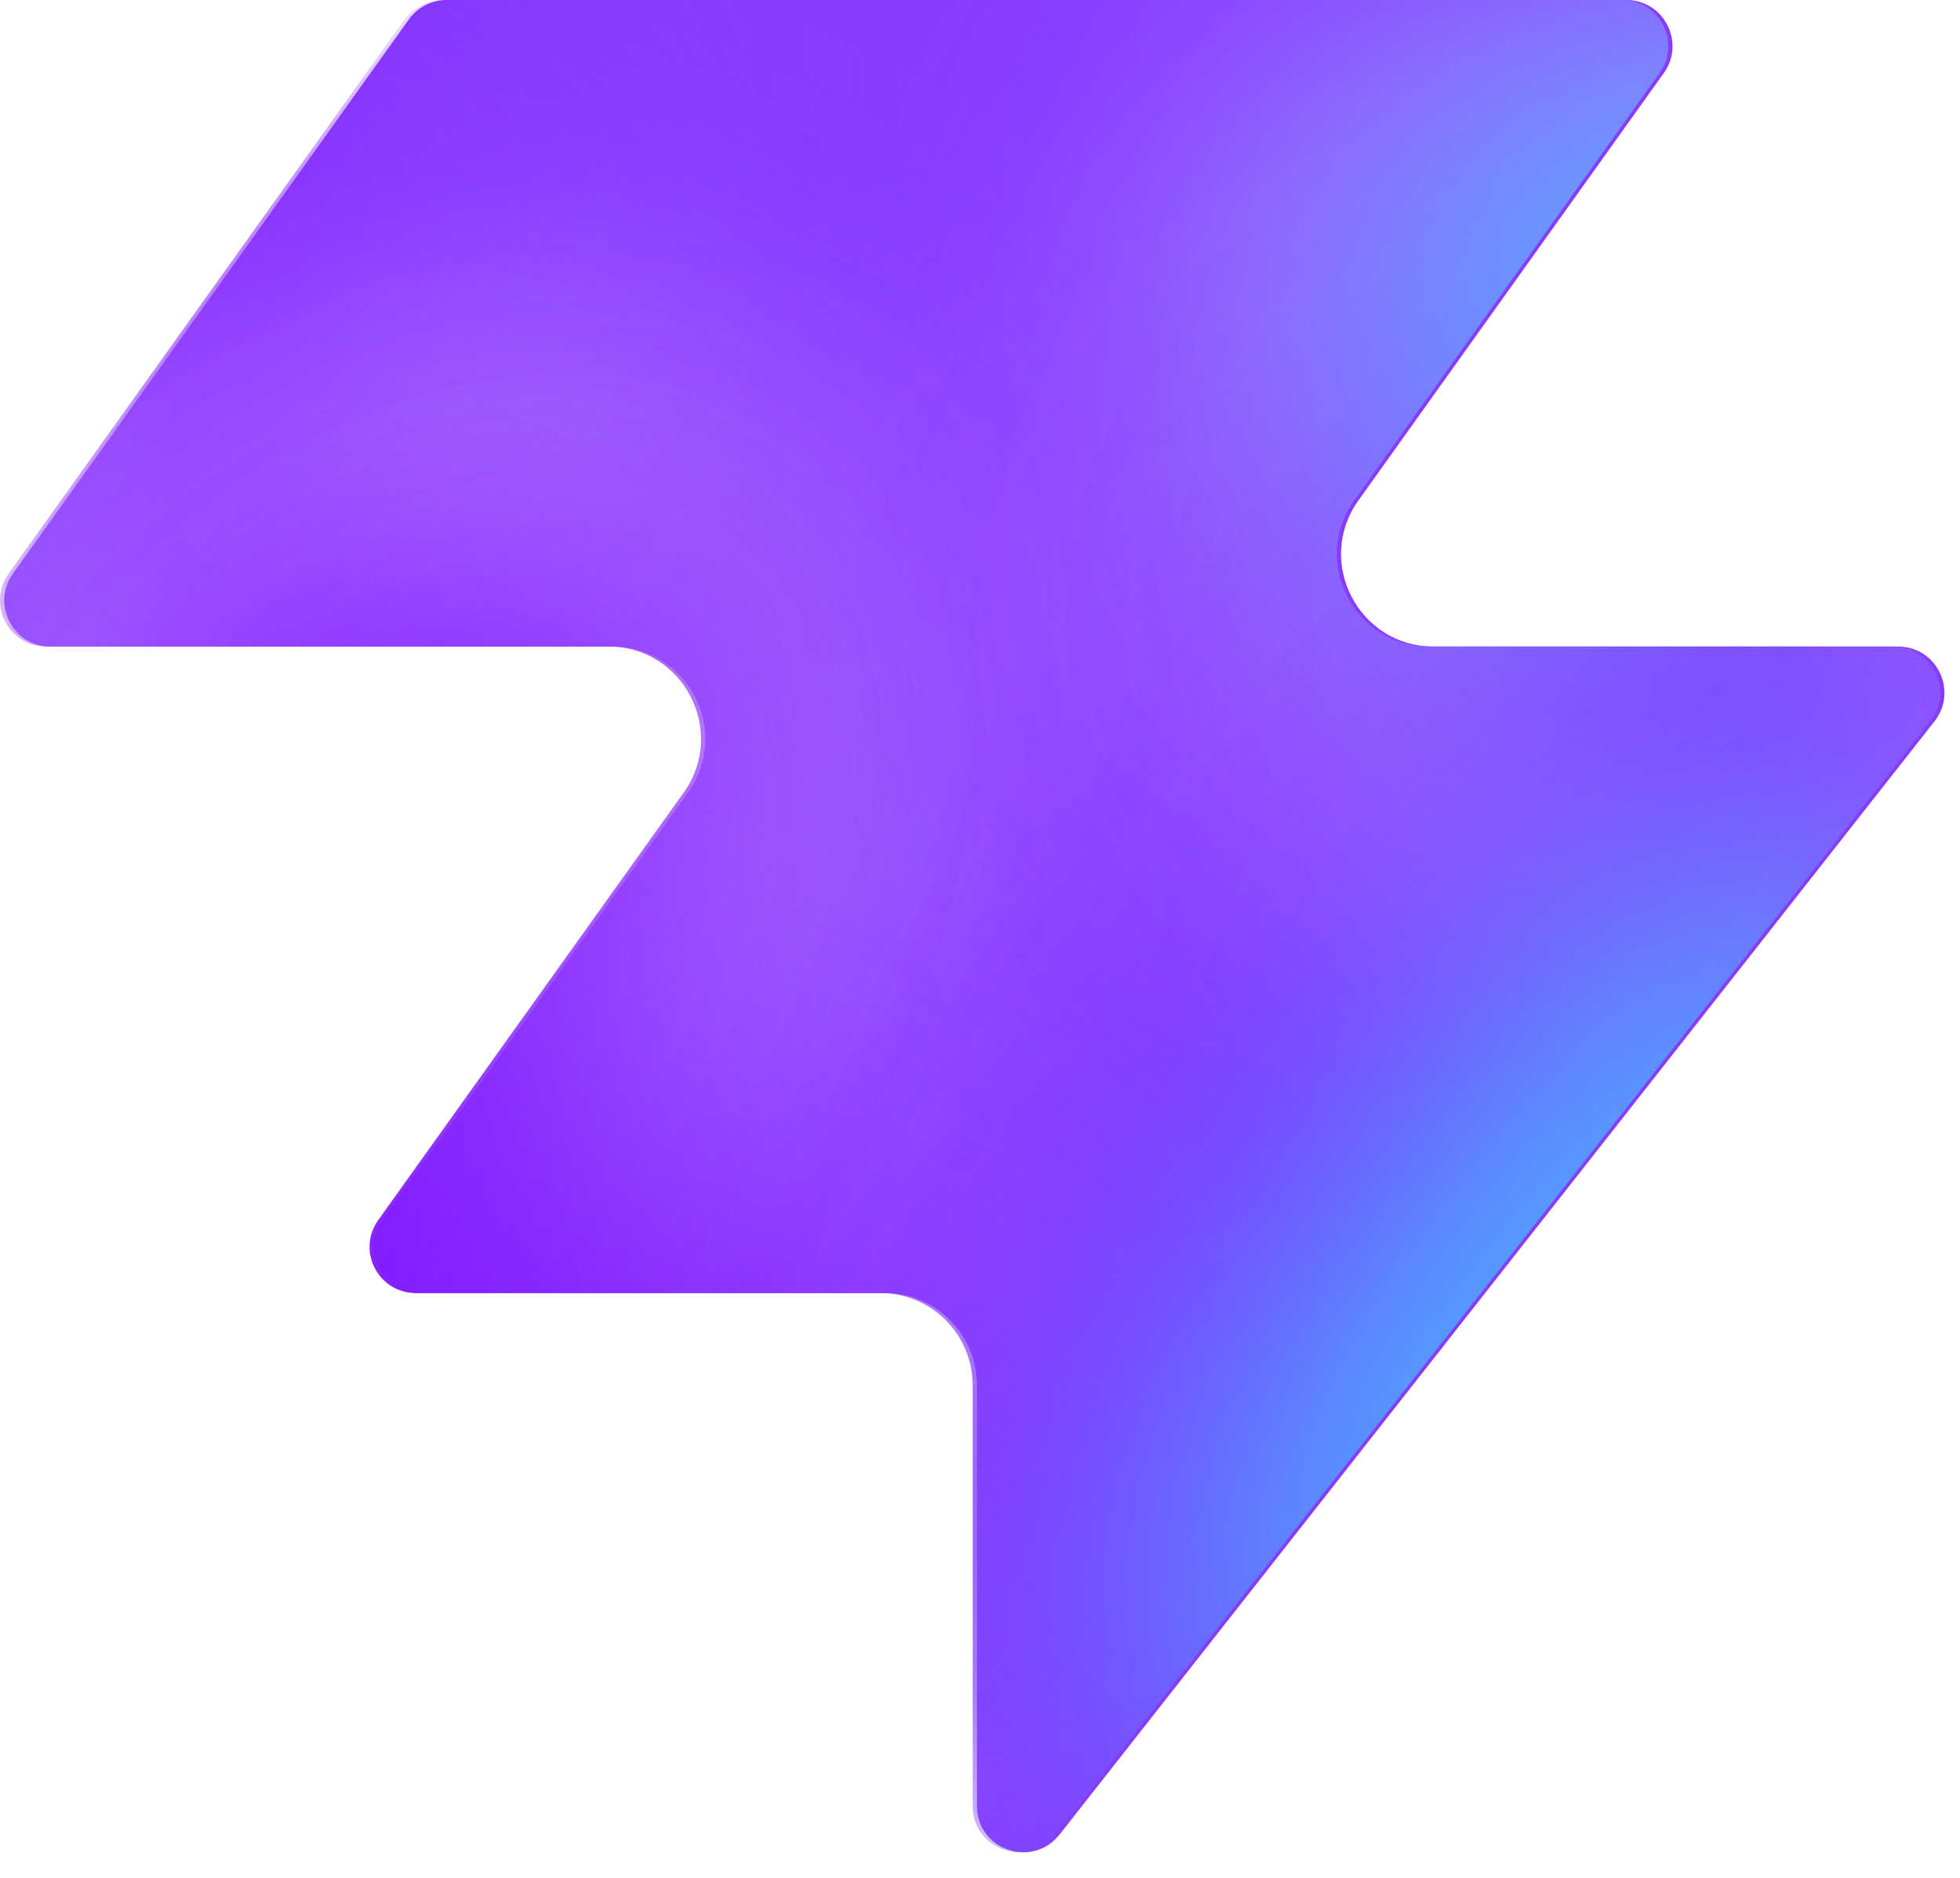
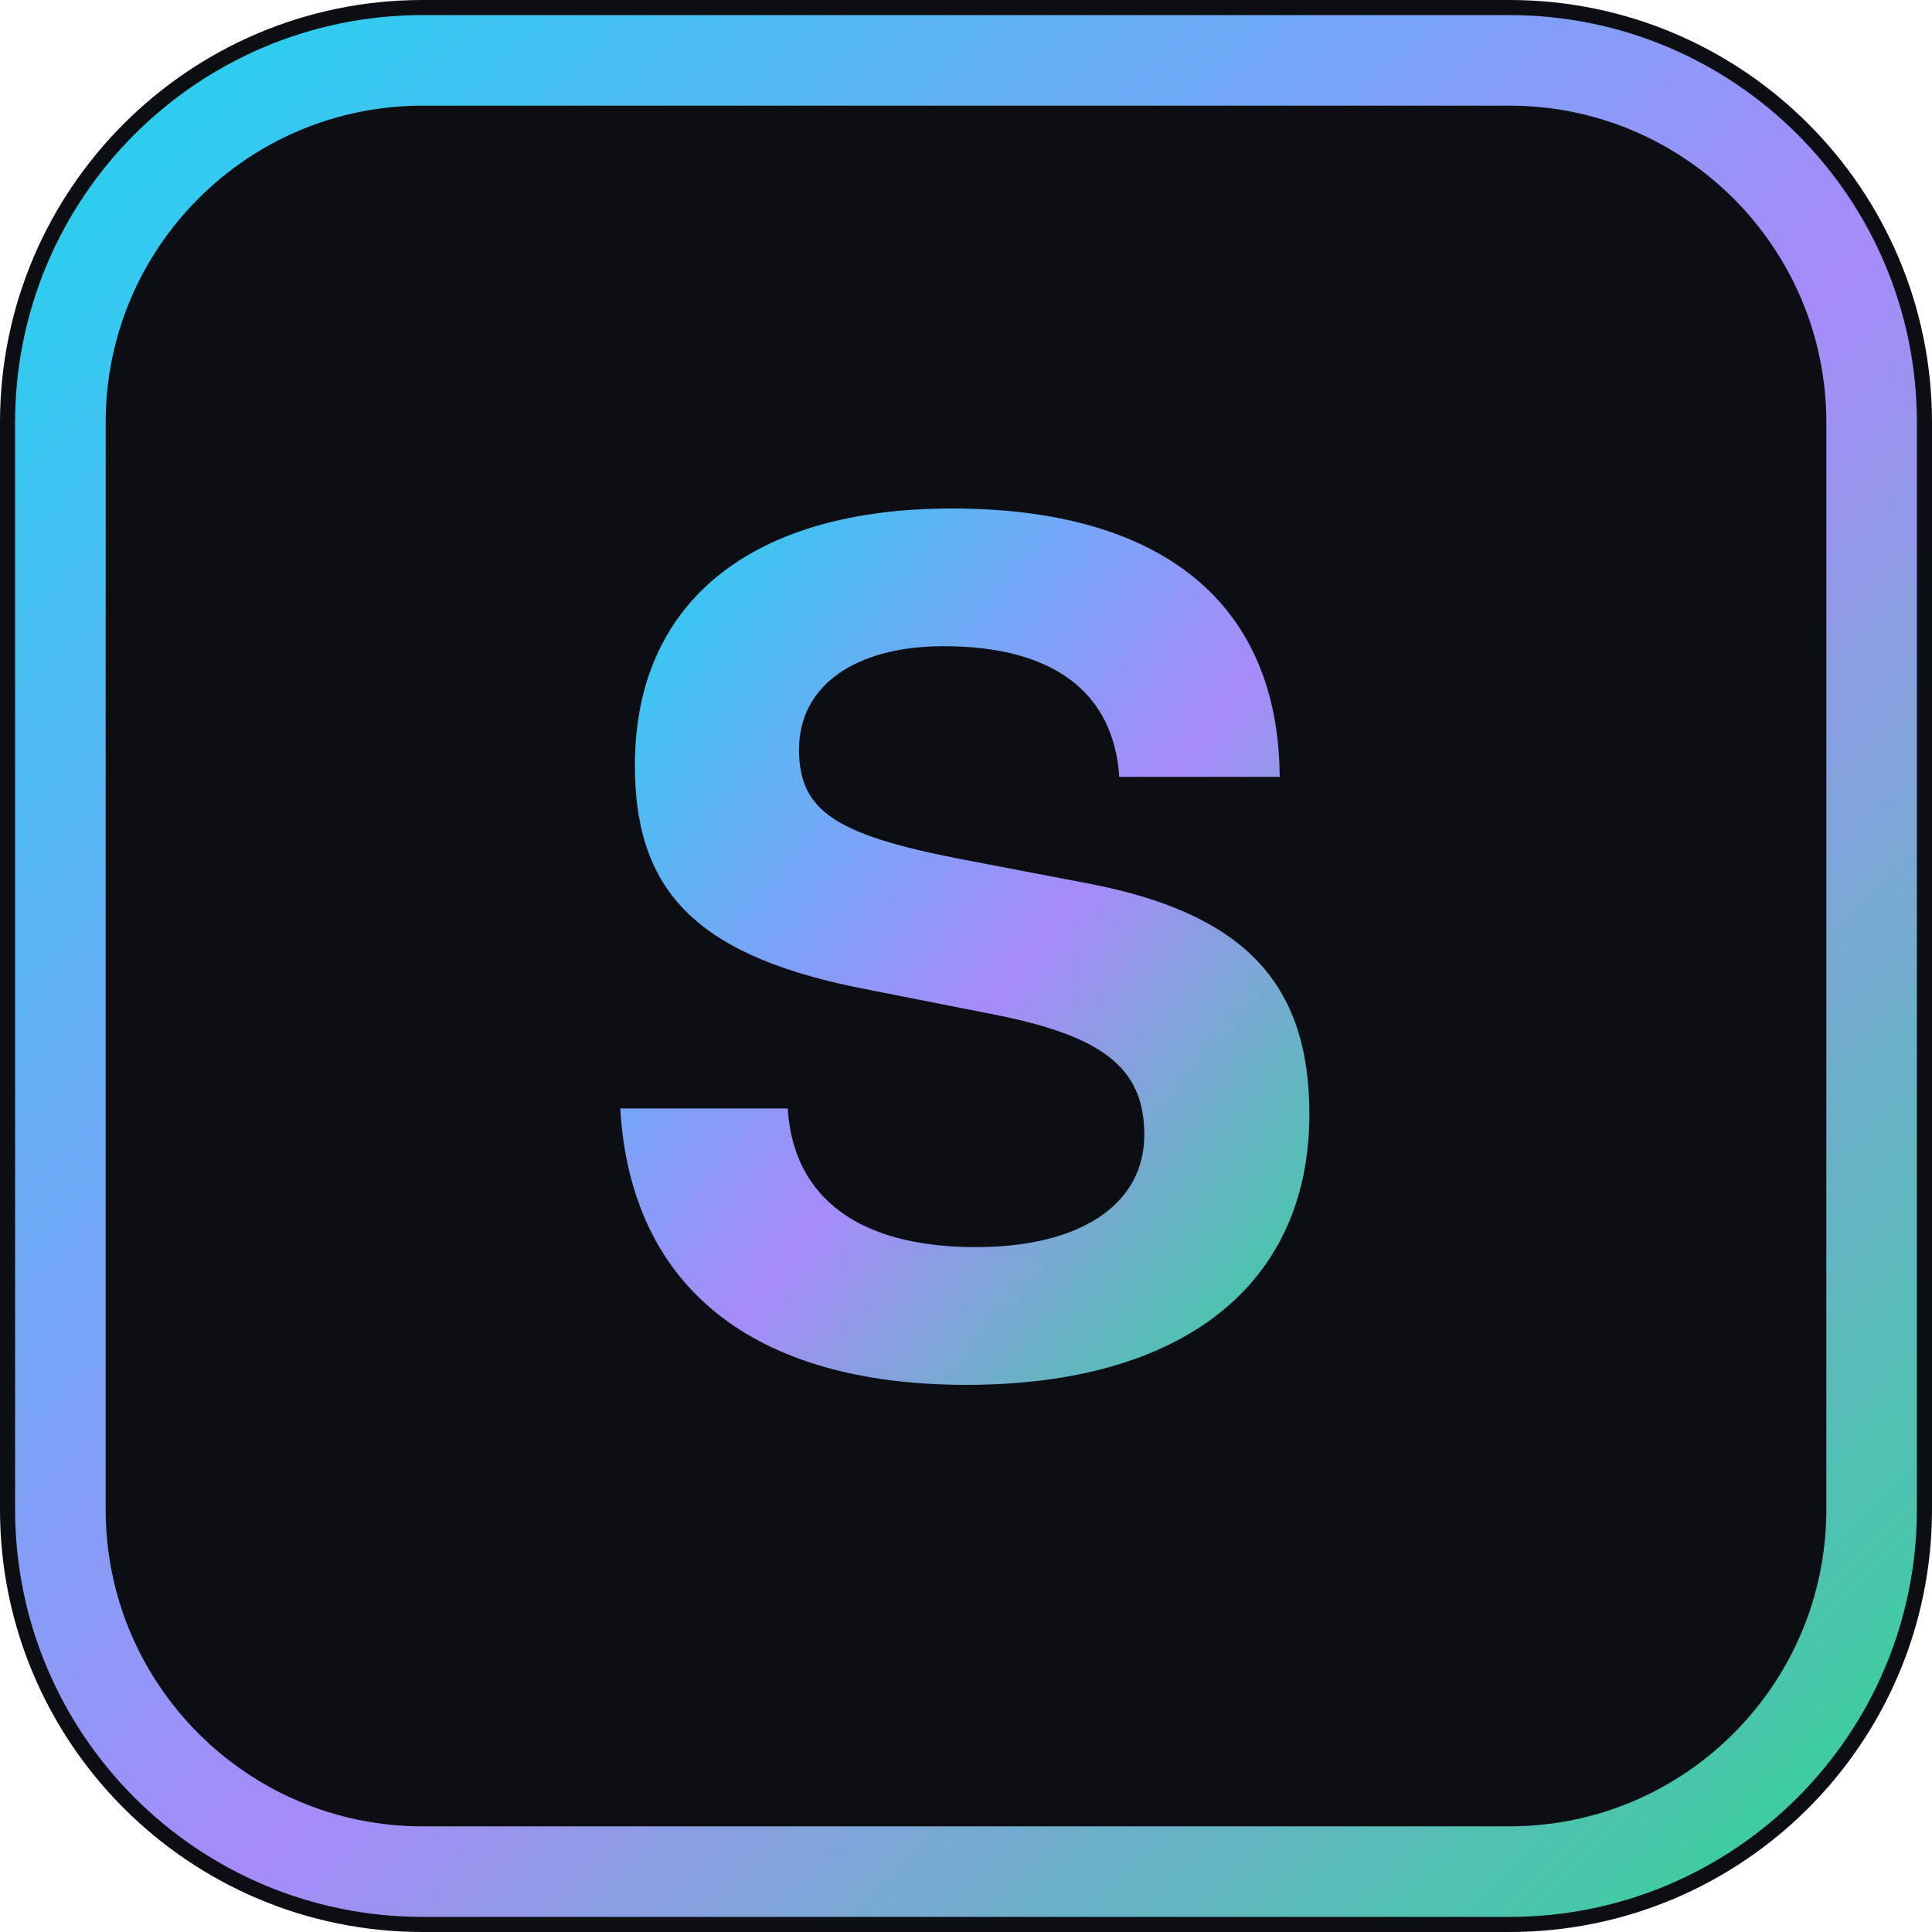
- <svg xmlns="http://www.w3.org/2000/svg" width="48" height="46" fill="none" viewBox="0 0 48 46">
-   <path fill="#863bff" d="M25.946 44.938c-.664.845-2.021.375-2.021-.698V33.937a2.26 2.26 0 0 0-2.262-2.262H10.287c-.92 0-1.456-1.04-.92-1.788l7.48-10.471c1.07-1.497 0-3.578-1.842-3.578H1.237c-.92 0-1.456-1.04-.92-1.788L10.013.474c.214-.297.556-.474.92-.474h28.894c.92 0 1.456 1.04.92 1.788l-7.48 10.471c-1.07 1.498 0 3.579 1.842 3.579h11.377c.943 0 1.473 1.088.89 1.83L25.947 44.94z" style="fill:#863bff;fill:color(display-p3 .525 .23 1);fill-opacity:1" />
-   <mask id="a" width="48" height="46" x="0" y="0" maskUnits="userSpaceOnUse" style="mask-type:alpha">
-     <path fill="#000" d="M25.842 44.938c-.664.844-2.021.375-2.021-.698V33.937a2.26 2.26 0 0 0-2.262-2.262H10.183c-.92 0-1.456-1.04-.92-1.788l7.48-10.471c1.07-1.498 0-3.579-1.842-3.579H1.133c-.92 0-1.456-1.04-.92-1.787L9.91.473c.214-.297.556-.474.92-.474h28.894c.92 0 1.456 1.04.92 1.788l-7.48 10.471c-1.07 1.498 0 3.578 1.842 3.578h11.377c.943 0 1.473 1.088.89 1.832L25.843 44.94z" style="fill:#000;fill-opacity:1" />
-   </mask>
-   <g mask="url(#a)">
-     <g filter="url(#b)">
-       <ellipse cx="5.508" cy="14.704" fill="#ede6ff" rx="5.508" ry="14.704" style="fill:#ede6ff;fill:color(display-p3 .927 .903 1);fill-opacity:1" transform="matrix(.00324 1 1 -.00324 -4.47 31.516)" />
-     </g>
-     <g filter="url(#c)">
-       <ellipse cx="10.399" cy="29.851" fill="#ede6ff" rx="10.399" ry="29.851" style="fill:#ede6ff;fill:color(display-p3 .927 .903 1);fill-opacity:1" transform="matrix(.00324 1 1 -.00324 -39.328 7.883)" />
-     </g>
-     <g filter="url(#d)">
-       <ellipse cx="5.508" cy="30.487" fill="#7e14ff" rx="5.508" ry="30.487" style="fill:#7e14ff;fill:color(display-p3 .492 .077 1);fill-opacity:1" transform="rotate(89.814 -25.913 -14.639)scale(1 -1)" />
-     </g>
-     <g filter="url(#e)">
-       <ellipse cx="5.508" cy="30.599" fill="#7e14ff" rx="5.508" ry="30.599" style="fill:#7e14ff;fill:color(display-p3 .492 .077 1);fill-opacity:1" transform="rotate(89.814 -32.644 -3.334)scale(1 -1)" />
-     </g>
-     <g filter="url(#f)">
-       <ellipse cx="5.508" cy="30.599" fill="#7e14ff" rx="5.508" ry="30.599" style="fill:#7e14ff;fill:color(display-p3 .492 .077 1);fill-opacity:1" transform="matrix(.00324 1 1 -.00324 -34.34 30.47)" />
-     </g>
-     <g filter="url(#g)">
-       <ellipse cx="14.072" cy="22.078" fill="#ede6ff" rx="14.072" ry="22.078" style="fill:#ede6ff;fill:color(display-p3 .927 .903 1);fill-opacity:1" transform="rotate(93.35 24.506 48.493)scale(-1 1)" />
-     </g>
-     <g filter="url(#h)">
-       <ellipse cx="3.47" cy="21.501" fill="#7e14ff" rx="3.47" ry="21.501" style="fill:#7e14ff;fill:color(display-p3 .492 .077 1);fill-opacity:1" transform="rotate(89.009 28.708 47.59)scale(-1 1)" />
-     </g>
-     <g filter="url(#i)">
-       <ellipse cx="3.47" cy="21.501" fill="#7e14ff" rx="3.47" ry="21.501" style="fill:#7e14ff;fill:color(display-p3 .492 .077 1);fill-opacity:1" transform="rotate(89.009 28.708 47.59)scale(-1 1)" />
-     </g>
-     <g filter="url(#j)">
-       <ellipse cx=".387" cy="8.972" fill="#7e14ff" rx="4.407" ry="29.108" style="fill:#7e14ff;fill:color(display-p3 .492 .077 1);fill-opacity:1" transform="rotate(39.51 .387 8.972)" />
-     </g>
-     <g filter="url(#k)">
-       <ellipse cx="47.523" cy="-6.092" fill="#7e14ff" rx="4.407" ry="29.108" style="fill:#7e14ff;fill:color(display-p3 .492 .077 1);fill-opacity:1" transform="rotate(37.892 47.523 -6.092)" />
-     </g>
-     <g filter="url(#l)">
-       <ellipse cx="41.412" cy="6.333" fill="#47bfff" rx="5.971" ry="9.665" style="fill:#47bfff;fill:color(display-p3 .28 .748 1);fill-opacity:1" transform="rotate(37.892 41.412 6.333)" />
-     </g>
-     <g filter="url(#m)">
-       <ellipse cx="-1.879" cy="38.332" fill="#7e14ff" rx="4.407" ry="29.108" style="fill:#7e14ff;fill:color(display-p3 .492 .077 1);fill-opacity:1" transform="rotate(37.892 -1.88 38.332)" />
-     </g>
-     <g filter="url(#n)">
-       <ellipse cx="-1.879" cy="38.332" fill="#7e14ff" rx="4.407" ry="29.108" style="fill:#7e14ff;fill:color(display-p3 .492 .077 1);fill-opacity:1" transform="rotate(37.892 -1.88 38.332)" />
-     </g>
-     <g filter="url(#o)">
-       <ellipse cx="35.651" cy="29.907" fill="#7e14ff" rx="4.407" ry="29.108" style="fill:#7e14ff;fill:color(display-p3 .492 .077 1);fill-opacity:1" transform="rotate(37.892 35.651 29.907)" />
-     </g>
-     <g filter="url(#p)">
-       <ellipse cx="38.418" cy="32.4" fill="#47bfff" rx="5.971" ry="15.297" style="fill:#47bfff;fill:color(display-p3 .28 .748 1);fill-opacity:1" transform="rotate(37.892 38.418 32.4)" />
-     </g>
-   </g>
+ <svg xmlns="http://www.w3.org/2000/svg" viewBox="0 0 64 64">
  <defs>
-     <filter id="b" width="60.045" height="41.654" x="-19.77" y="16.149" color-interpolation-filters="sRGB" filterUnits="userSpaceOnUse">
-       <feFlood flood-opacity="0" result="BackgroundImageFix" />
-       <feBlend in="SourceGraphic" in2="BackgroundImageFix" result="shape" />
-       <feGaussianBlur result="effect1_foregroundBlur_2002_17158" stdDeviation="7.659" />
-     </filter>
-     <filter id="c" width="90.34" height="51.437" x="-54.613" y="-7.533" color-interpolation-filters="sRGB" filterUnits="userSpaceOnUse">
-       <feFlood flood-opacity="0" result="BackgroundImageFix" />
-       <feBlend in="SourceGraphic" in2="BackgroundImageFix" result="shape" />
-       <feGaussianBlur result="effect1_foregroundBlur_2002_17158" stdDeviation="7.659" />
-     </filter>
-     <filter id="d" width="79.355" height="29.4" x="-49.64" y="2.03" color-interpolation-filters="sRGB" filterUnits="userSpaceOnUse">
-       <feFlood flood-opacity="0" result="BackgroundImageFix" />
-       <feBlend in="SourceGraphic" in2="BackgroundImageFix" result="shape" />
-       <feGaussianBlur result="effect1_foregroundBlur_2002_17158" stdDeviation="4.596" />
-     </filter>
-     <filter id="e" width="79.579" height="29.4" x="-45.045" y="20.029" color-interpolation-filters="sRGB" filterUnits="userSpaceOnUse">
-       <feFlood flood-opacity="0" result="BackgroundImageFix" />
-       <feBlend in="SourceGraphic" in2="BackgroundImageFix" result="shape" />
-       <feGaussianBlur result="effect1_foregroundBlur_2002_17158" stdDeviation="4.596" />
-     </filter>
-     <filter id="f" width="79.579" height="29.4" x="-43.513" y="21.178" color-interpolation-filters="sRGB" filterUnits="userSpaceOnUse">
-       <feFlood flood-opacity="0" result="BackgroundImageFix" />
-       <feBlend in="SourceGraphic" in2="BackgroundImageFix" result="shape" />
-       <feGaussianBlur result="effect1_foregroundBlur_2002_17158" stdDeviation="4.596" />
-     </filter>
-     <filter id="g" width="74.749" height="58.852" x="15.756" y="-17.901" color-interpolation-filters="sRGB" filterUnits="userSpaceOnUse">
-       <feFlood flood-opacity="0" result="BackgroundImageFix" />
-       <feBlend in="SourceGraphic" in2="BackgroundImageFix" result="shape" />
-       <feGaussianBlur result="effect1_foregroundBlur_2002_17158" stdDeviation="7.659" />
-     </filter>
-     <filter id="h" width="61.377" height="25.362" x="23.548" y="2.284" color-interpolation-filters="sRGB" filterUnits="userSpaceOnUse">
-       <feFlood flood-opacity="0" result="BackgroundImageFix" />
-       <feBlend in="SourceGraphic" in2="BackgroundImageFix" result="shape" />
-       <feGaussianBlur result="effect1_foregroundBlur_2002_17158" stdDeviation="4.596" />
-     </filter>
-     <filter id="i" width="61.377" height="25.362" x="23.548" y="2.284" color-interpolation-filters="sRGB" filterUnits="userSpaceOnUse">
-       <feFlood flood-opacity="0" result="BackgroundImageFix" />
-       <feBlend in="SourceGraphic" in2="BackgroundImageFix" result="shape" />
-       <feGaussianBlur result="effect1_foregroundBlur_2002_17158" stdDeviation="4.596" />
-     </filter>
-     <filter id="j" width="56.045" height="63.649" x="-27.636" y="-22.853" color-interpolation-filters="sRGB" filterUnits="userSpaceOnUse">
-       <feFlood flood-opacity="0" result="BackgroundImageFix" />
-       <feBlend in="SourceGraphic" in2="BackgroundImageFix" result="shape" />
-       <feGaussianBlur result="effect1_foregroundBlur_2002_17158" stdDeviation="4.596" />
-     </filter>
-     <filter id="k" width="54.814" height="64.646" x="20.116" y="-38.415" color-interpolation-filters="sRGB" filterUnits="userSpaceOnUse">
-       <feFlood flood-opacity="0" result="BackgroundImageFix" />
-       <feBlend in="SourceGraphic" in2="BackgroundImageFix" result="shape" />
-       <feGaussianBlur result="effect1_foregroundBlur_2002_17158" stdDeviation="4.596" />
-     </filter>
-     <filter id="l" width="33.541" height="35.313" x="24.641" y="-11.323" color-interpolation-filters="sRGB" filterUnits="userSpaceOnUse">
-       <feFlood flood-opacity="0" result="BackgroundImageFix" />
-       <feBlend in="SourceGraphic" in2="BackgroundImageFix" result="shape" />
-       <feGaussianBlur result="effect1_foregroundBlur_2002_17158" stdDeviation="4.596" />
-     </filter>
-     <filter id="m" width="54.814" height="64.646" x="-29.286" y="6.009" color-interpolation-filters="sRGB" filterUnits="userSpaceOnUse">
-       <feFlood flood-opacity="0" result="BackgroundImageFix" />
-       <feBlend in="SourceGraphic" in2="BackgroundImageFix" result="shape" />
-       <feGaussianBlur result="effect1_foregroundBlur_2002_17158" stdDeviation="4.596" />
-     </filter>
-     <filter id="n" width="54.814" height="64.646" x="-29.286" y="6.009" color-interpolation-filters="sRGB" filterUnits="userSpaceOnUse">
-       <feFlood flood-opacity="0" result="BackgroundImageFix" />
-       <feBlend in="SourceGraphic" in2="BackgroundImageFix" result="shape" />
-       <feGaussianBlur result="effect1_foregroundBlur_2002_17158" stdDeviation="4.596" />
-     </filter>
-     <filter id="o" width="54.814" height="64.646" x="8.244" y="-2.416" color-interpolation-filters="sRGB" filterUnits="userSpaceOnUse">
-       <feFlood flood-opacity="0" result="BackgroundImageFix" />
-       <feBlend in="SourceGraphic" in2="BackgroundImageFix" result="shape" />
-       <feGaussianBlur result="effect1_foregroundBlur_2002_17158" stdDeviation="4.596" />
-     </filter>
-     <filter id="p" width="39.409" height="43.623" x="18.713" y="10.588" color-interpolation-filters="sRGB" filterUnits="userSpaceOnUse">
-       <feFlood flood-opacity="0" result="BackgroundImageFix" />
-       <feBlend in="SourceGraphic" in2="BackgroundImageFix" result="shape" />
-       <feGaussianBlur result="effect1_foregroundBlur_2002_17158" stdDeviation="4.596" />
-     </filter>
+     <linearGradient id="g" x1="0" y1="0" x2="1" y2="1">
+       <stop offset="0" stop-color="#22d3ee" />
+       <stop offset=".55" stop-color="#a78bfa" />
+       <stop offset="1" stop-color="#34d399" />
+     </linearGradient>
  </defs>
+   <rect width="64" height="64" rx="14" fill="#0c0e14" />
+   <rect x="2" y="2" width="60" height="60" rx="12" fill="none" stroke="url(#g)" stroke-width="3" />
+   <text x="32" y="45" text-anchor="middle" font-family="Segoe UI, Helvetica, Arial, sans-serif" font-size="38" font-weight="800" fill="url(#g)">S</text>
</svg>
